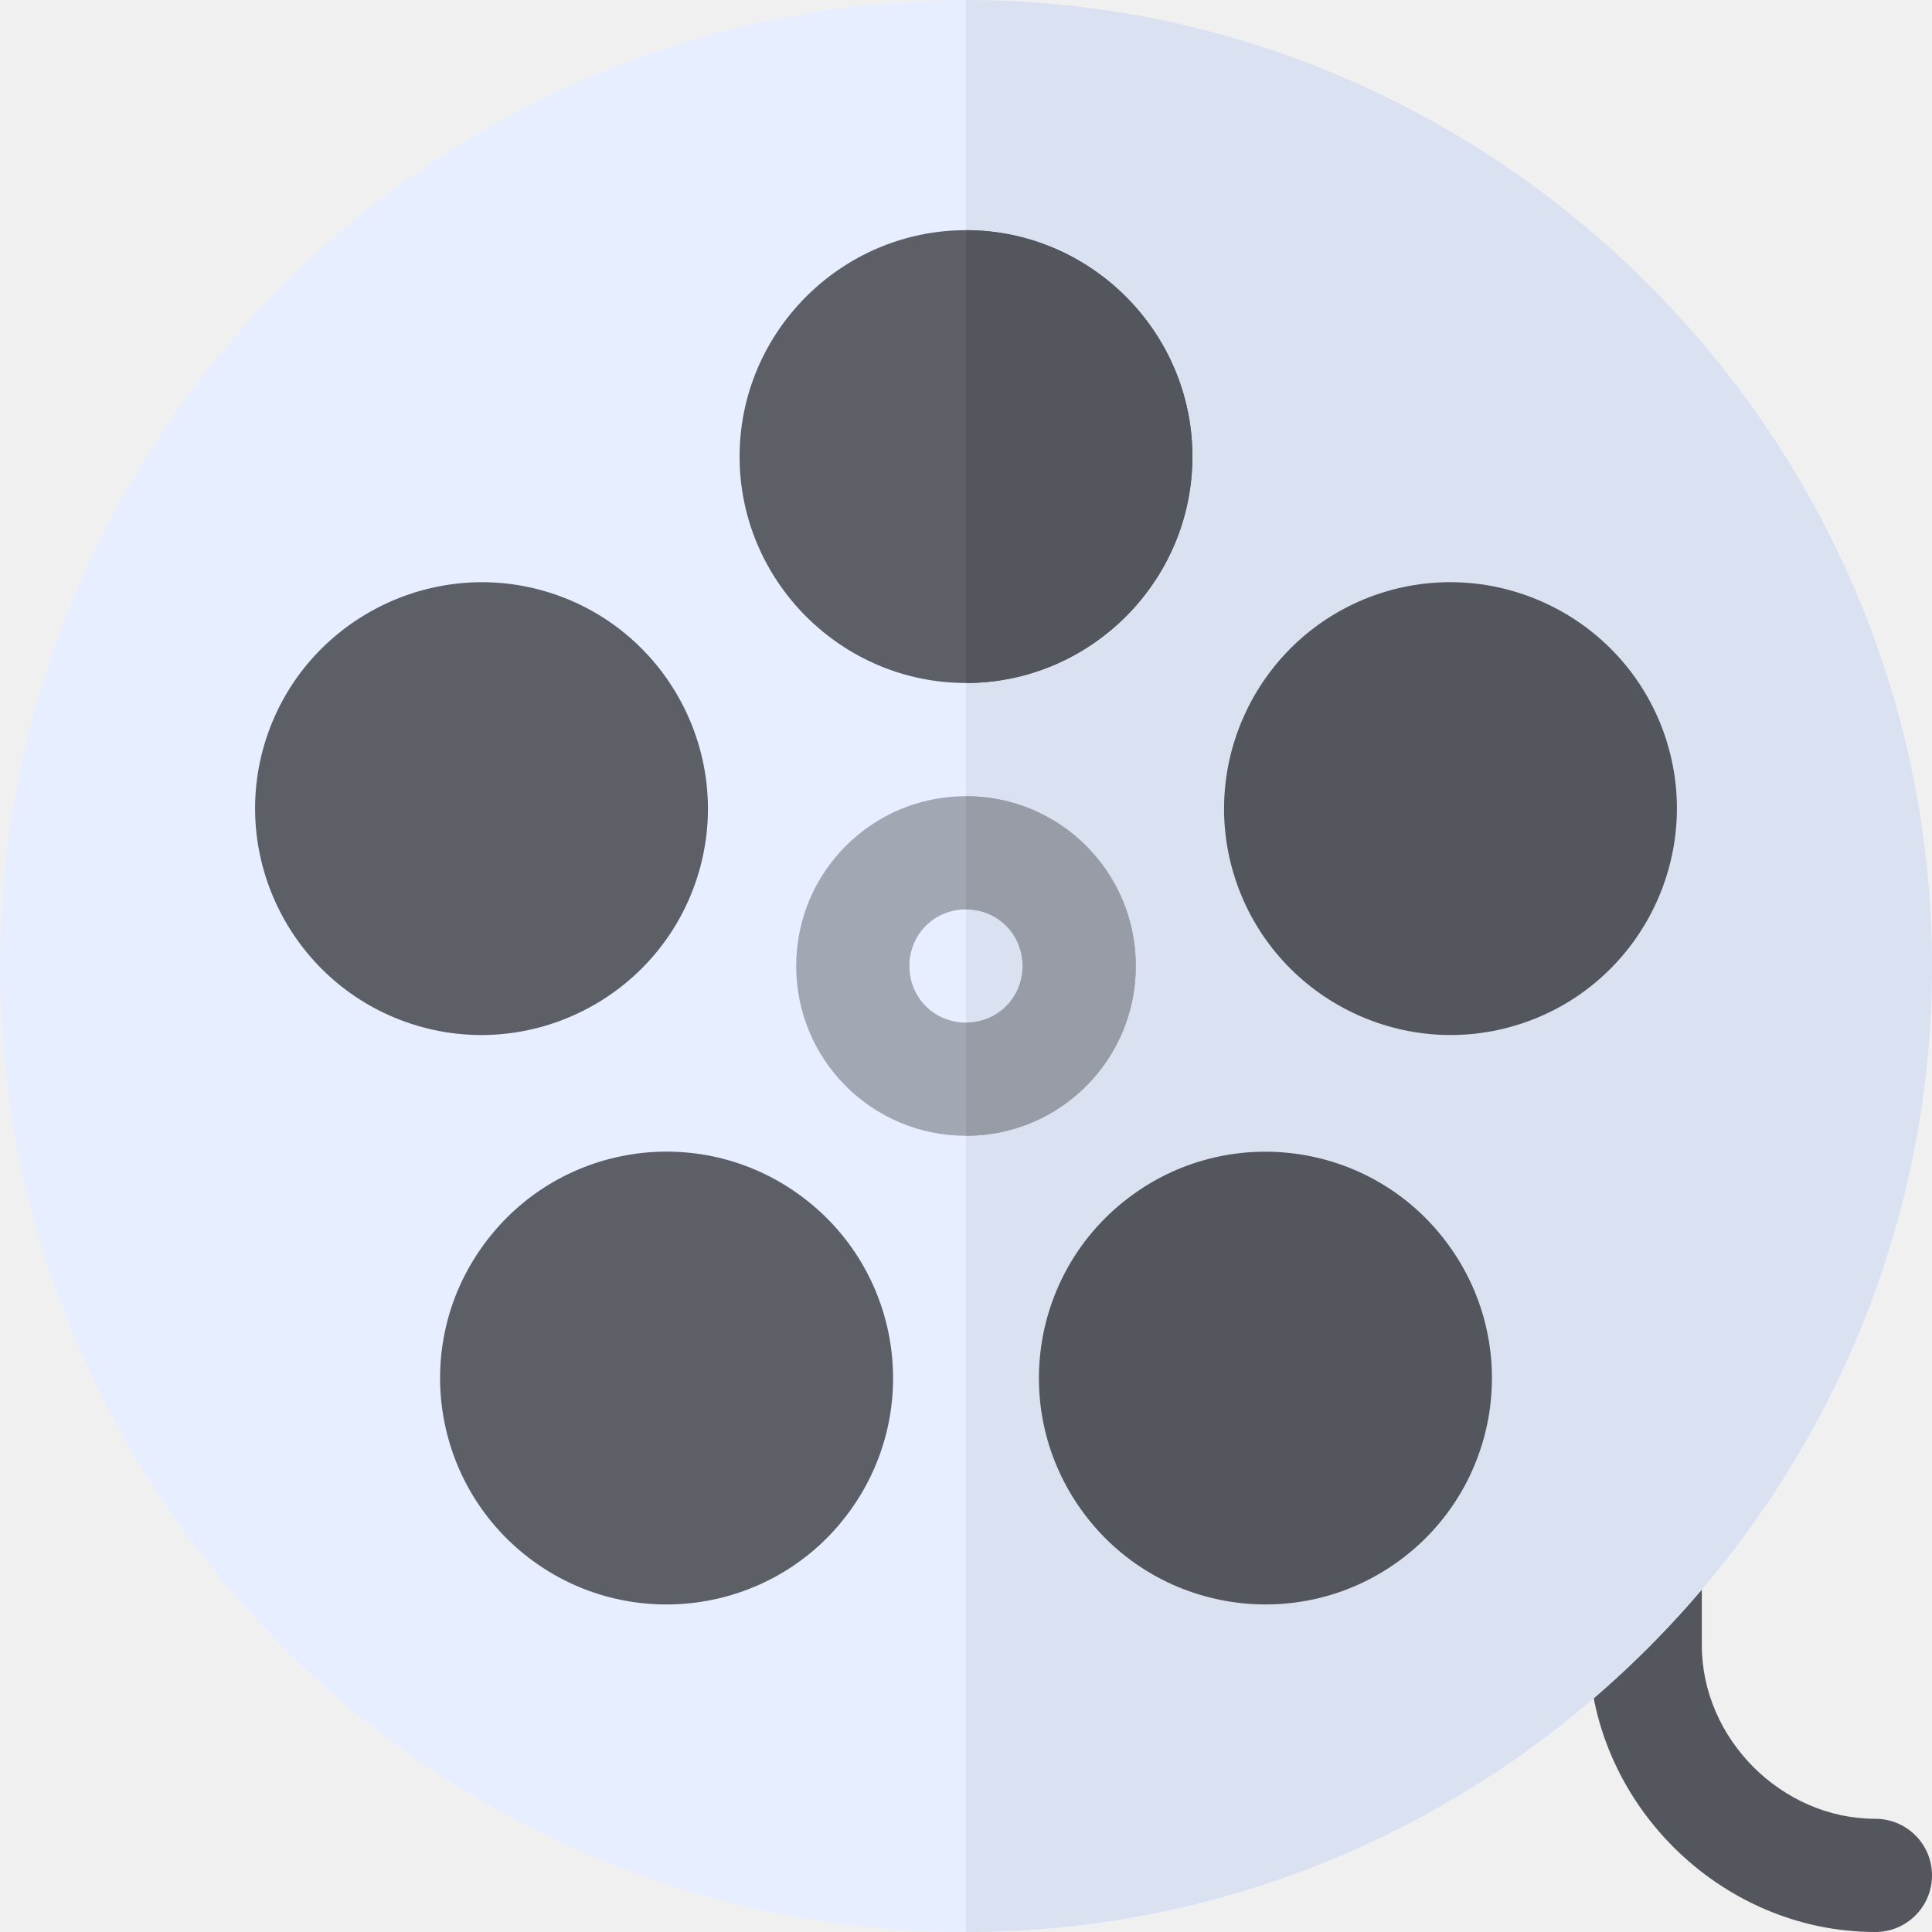
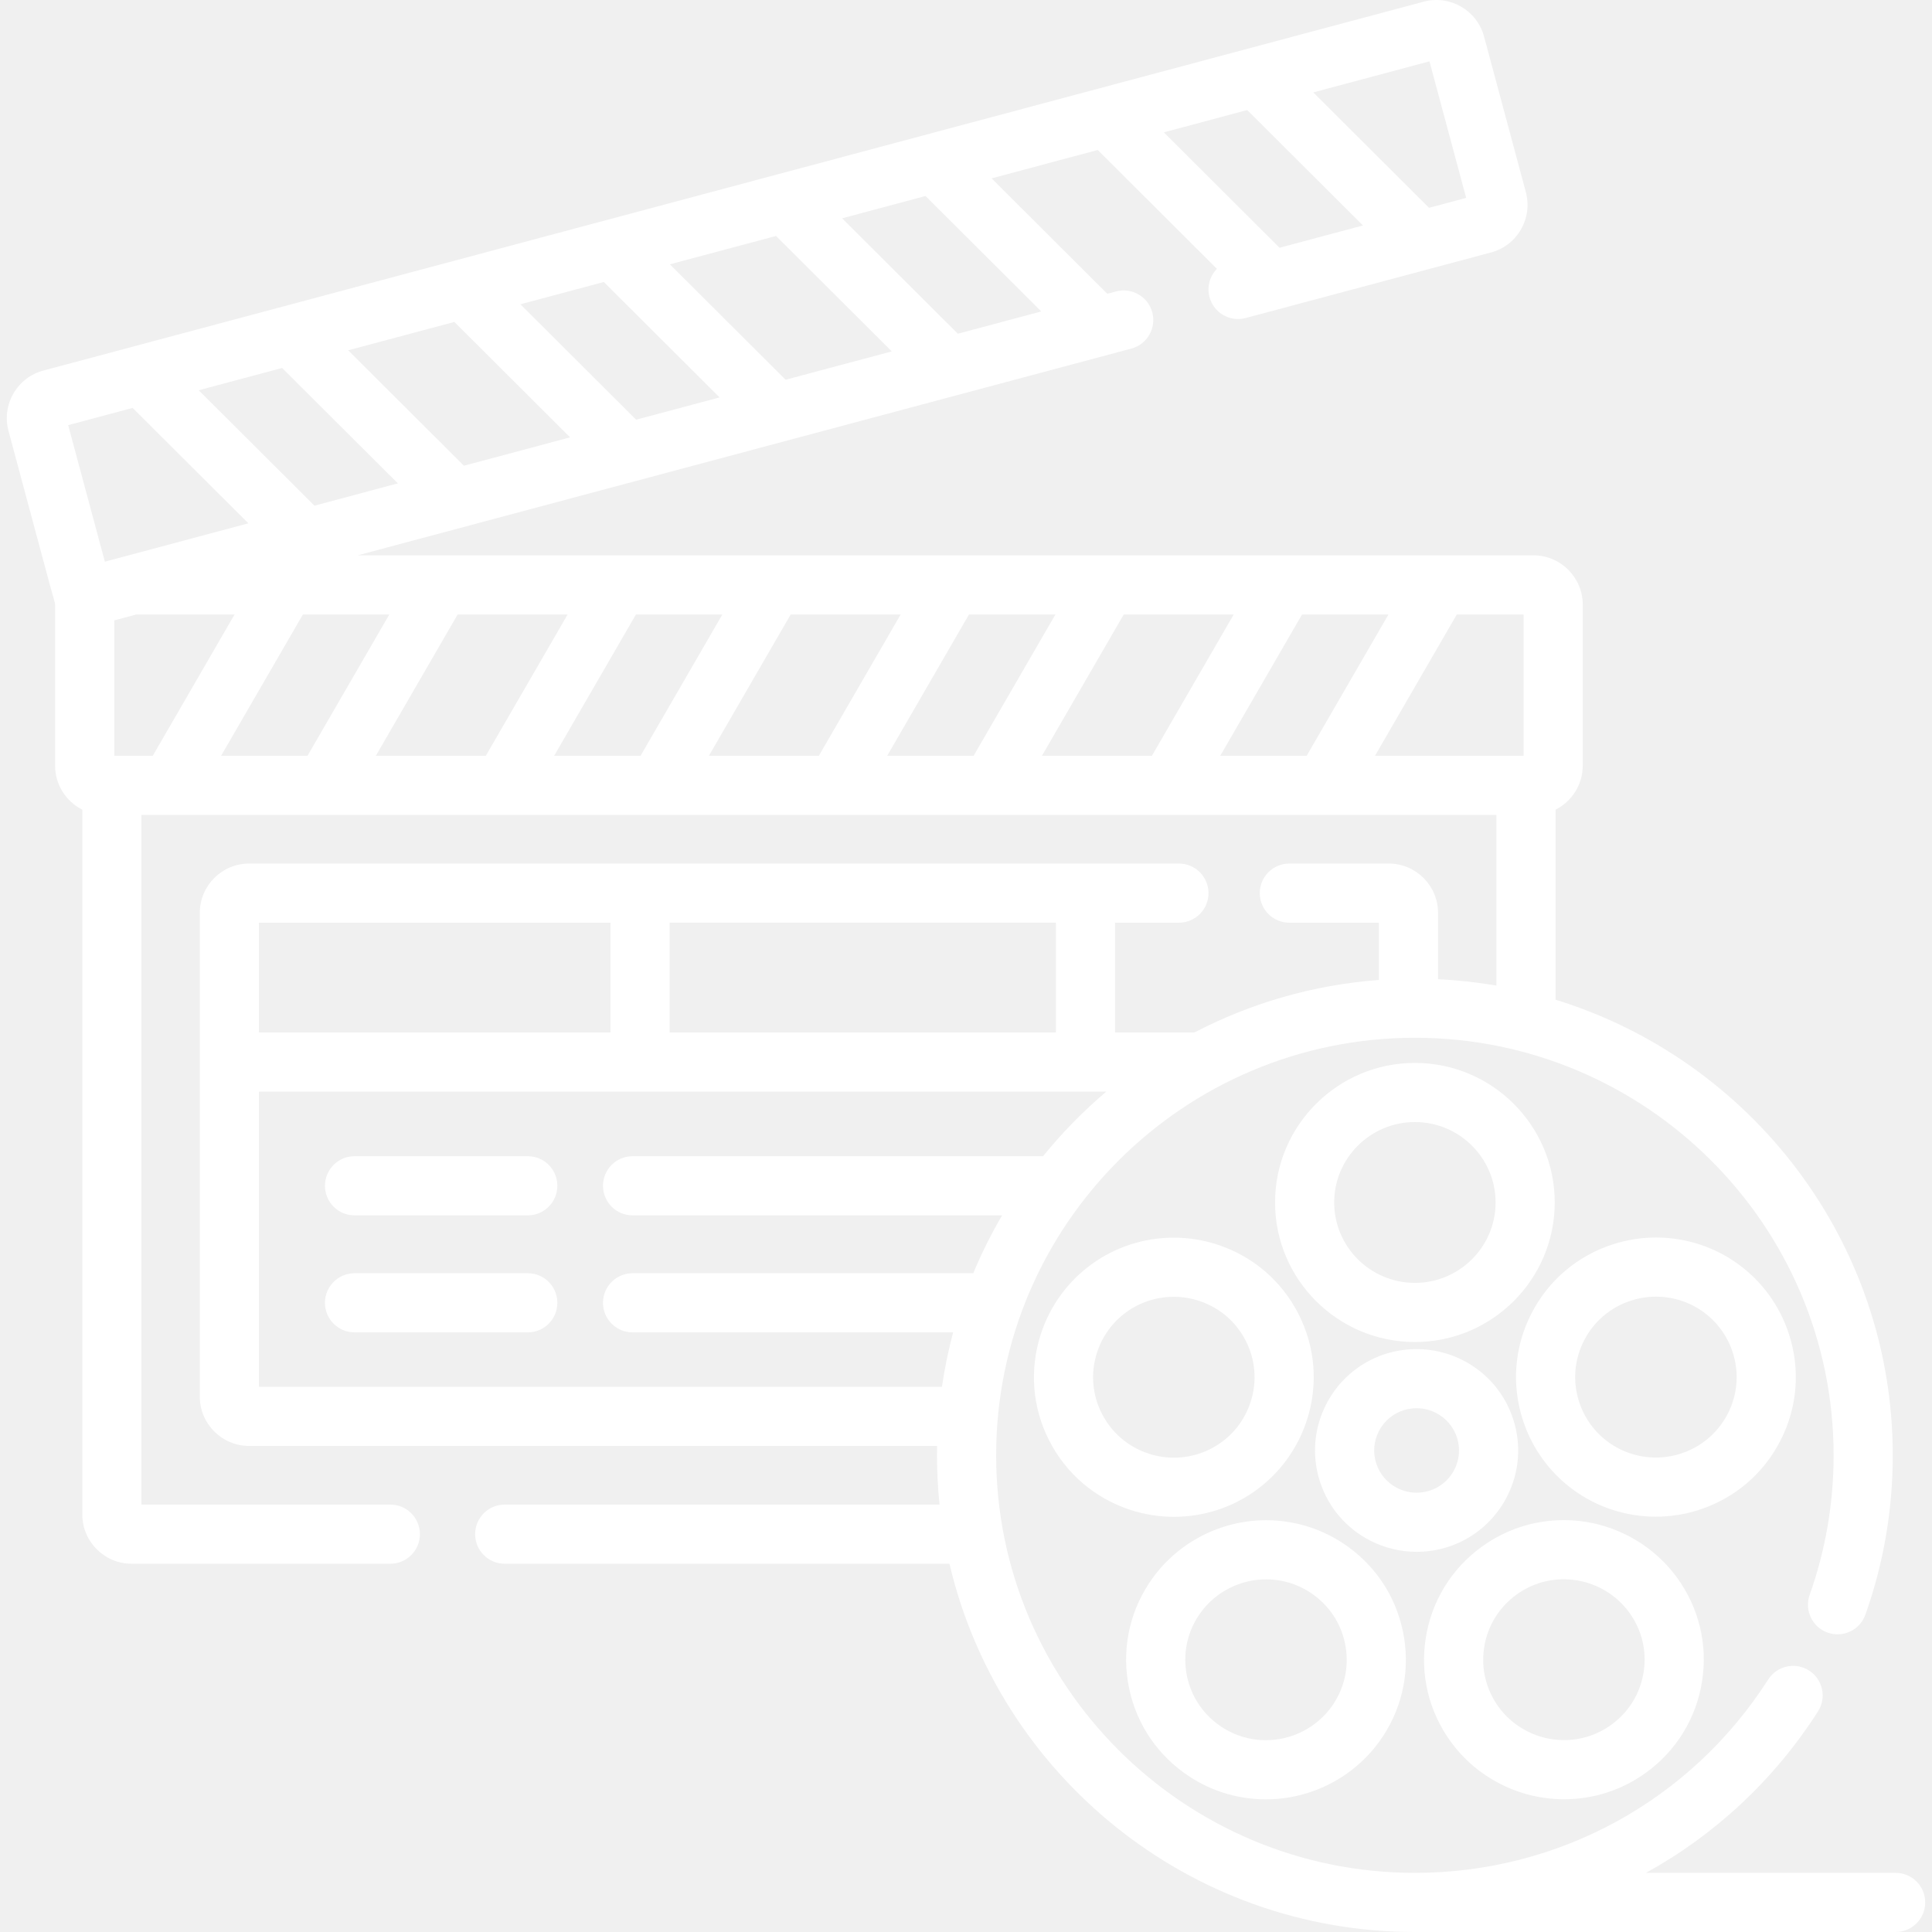
- <svg xmlns="http://www.w3.org/2000/svg" version="1.1" width="40px" heigth="40px" id="Layer_1" x="0px" y="0px" viewBox="0 0 512 512" style="enable-background:new 0 0 512 512;" xml:space="preserve">
-   <path style="fill:#53565C;" d="M497,512c-41.353,0-76-34.647-76-76v-21.255c0-8.291,6.709-15,15-15s15,6.709,15,15V436 c0,24.814,21.186,46,46,46c8.291,0,15,6.709,15,15S505.291,512,497,512z" />
-   <path style="fill:#E6EEFF;" d="M256,512C115.39,512,0,396.61,0,256S115.39,0,256,0s256,115.39,256,256S396.61,512,256,512z" />
-   <path style="fill:#DAE2F2;" d="M512,256C512,115.39,396.61,0,256,0v512C396.61,512,512,396.61,512,256z" />
+ <svg xmlns="http://www.w3.org/2000/svg" version="1.1" width="40px" heigth="40px" fill="white" id="Layer_1" x="0px" y="0px" viewBox="0 0 511.998 511.998" style="enable-background:new 0 0 511.998 511.998;" xml:space="preserve">
  <g>
-     <path style="fill:#5C5F66;" d="M109.076,271.352c-31.479-10.239-48.75-44.15-38.54-75.601 c10.269-31.494,44.312-48.706,75.601-38.54h0.015c31.465,10.239,48.735,44.15,38.525,75.601 C174.434,264.286,140.523,281.583,109.076,271.352z" />
-     <path style="fill:#5C5F66;" d="M141.376,413.764c-26.827-19.522-32.778-56.991-13.257-83.818 c19.542-26.896,57.032-32.738,83.804-13.257c26.841,19.502,32.778,56.977,13.257,83.804 C205.643,427.38,168.054,433.129,141.376,413.764z M140.248,338.764h0.293H140.248z" />
+     <g>
+       <path d="M139.866,337.416H93.954c-4.328,0-7.837,3.509-7.837,7.837s3.509,7.837,7.837,7.837h45.913 c4.328,0,7.837-3.509,7.837-7.837S144.194,337.416,139.866,337.416z" />
+     </g>
  </g>
  <g>
-     <path style="fill:#53565C;" d="M286.82,400.492L286.82,400.492c-19.522-26.827-13.585-64.302,13.257-83.804 c26.542-19.344,64.163-13.776,83.804,13.257c19.522,26.827,13.585,64.302-13.257,83.804 C343.837,433.194,306.278,427.27,286.82,400.492z" />
-     <path style="fill:#53565C;" d="M441.464,195.736c-10.254-31.479-44.15-48.706-75.615-38.525 c-31.465,10.239-48.735,44.15-38.525,75.615c10.245,31.463,44.16,48.754,75.601,38.525c0.015,0,0.015,0,0.015,0 C434.403,261.112,451.674,227.201,441.464,195.736z" />
+     <g>
+       <path d="M139.866,306.407H93.954c-4.328,0-7.837,3.509-7.837,7.837s3.509,7.837,7.837,7.837h45.913 c4.328,0,7.837-3.509,7.837-7.837S144.194,306.407,139.866,306.407z" />
+     </g>
  </g>
-   <path style="fill:#5C5F66;" d="M256,61c-32.999,0-60,26.999-60,60c0,32.999,27.001,60,60,60s60-27.001,60-60 C316,87.999,288.999,61,256,61z" />
-   <path style="fill:#A1A7B3;" d="M256,211c-24.901,0-45,20.099-45,45c0,24.899,20.099,45,45,45s45-20.101,45-45 C301,231.099,280.901,211,256,211z M256,271c-8.401,0-15-6.601-15-15c0-8.401,6.599-15,15-15s15,6.599,15,15 C271,264.399,264.401,271,256,271z" />
-   <path style="fill:#979CA7;" d="M301,256c0,24.899-20.099,45-45,45v-30c8.401,0,15-6.601,15-15c0-8.401-6.599-15-15-15v-30 C280.901,211,301,231.099,301,256z" />
-   <path style="fill:#53565C;" d="M316,121c0-33.001-27.001-60-60-60v120C288.999,181,316,153.999,316,121z" />
+   <g>
+     <g>
+       <path d="M374.96,281.682c-20.435,0-37.06,16.591-37.06,36.984c0,20.392,16.625,36.982,37.06,36.982 c20.435,0,37.06-16.59,37.06-36.982C412.02,298.273,395.395,281.682,374.96,281.682z M374.96,339.975 c-11.793,0-21.387-9.559-21.387-21.309c0-11.751,9.594-21.311,21.387-21.311c11.793,0,21.387,9.56,21.387,21.311 C396.347,330.417,386.753,339.975,374.96,339.975z" />
+     </g>
+   </g>
+   <g>
+     <g>
+       <path d="M474.077,353.506c-4.982-15.284-19.142-25.553-35.238-25.553c-3.882,0-7.735,0.611-11.455,1.817 c-9.428,3.056-17.094,9.595-21.586,18.413c-4.483,8.798-5.266,18.811-2.208,28.199c4.982,15.284,19.142,25.552,35.238,25.552 c3.882,0,7.737-0.612,11.457-1.818c9.429-3.055,17.094-9.595,21.586-18.414C476.352,372.904,477.135,362.891,474.077,353.506z M457.905,374.587c-2.589,5.083-7.012,8.856-12.454,10.62c-2.157,0.699-4.385,1.053-6.624,1.053 c-9.291,0-17.463-5.922-20.336-14.735c-1.76-5.401-1.308-11.165,1.272-16.227c2.59-5.083,7.013-8.855,12.454-10.619 c2.157-0.698,4.384-1.053,6.623-1.053c9.29,0,17.462,5.922,20.336,14.736C460.935,363.762,460.484,369.525,457.905,374.587z" />
+     </g>
+   </g>
+   <g>
+     <g>
+       <path d="M444.421,418.082c-6.952-9.538-18.164-15.232-29.996-15.232c-7.86,0-15.384,2.442-21.759,7.063 c-8.014,5.811-13.279,14.389-14.824,24.155c-1.543,9.757,0.813,19.53,6.636,27.519c6.951,9.537,18.164,15.231,29.994,15.231 c7.86,0,15.384-2.443,21.758-7.065c8.016-5.811,13.282-14.388,14.826-24.154C452.6,435.843,450.244,426.07,444.421,418.082z M435.576,443.15c-0.89,5.623-3.924,10.564-8.545,13.913c-3.682,2.67-8.025,4.08-12.559,4.08c-6.839,0-13.317-3.286-17.328-8.79 c-3.352-4.598-4.708-10.223-3.82-15.837c0.889-5.624,3.923-10.565,8.542-13.914c3.682-2.67,8.026-4.08,12.56-4.08 c6.84,0,13.318,3.286,17.33,8.791C435.107,431.911,436.464,437.536,435.576,443.15z" />
+     </g>
+   </g>
+   <g>
+     <g>
+       <path d="M372.105,434.068c-1.551-9.766-6.821-18.34-14.84-24.145c-6.372-4.613-13.89-7.052-21.742-7.052 c-11.84,0-23.057,5.701-30.007,15.25c-5.817,7.992-8.168,17.767-6.619,27.524c1.552,9.763,6.821,18.338,14.84,24.143 c6.372,4.614,13.89,7.053,21.741,7.053c11.838,0,23.056-5.701,30.007-15.249C371.303,453.6,373.654,443.825,372.105,434.068z M352.814,452.367c-4.011,5.51-10.493,8.8-17.336,8.8c-4.529,0-8.868-1.41-12.549-4.075c-4.622-3.346-7.658-8.284-8.551-13.906 c-0.891-5.614,0.463-11.24,3.812-15.842c4.01-5.511,10.491-8.8,17.335-8.8c4.53,0,8.869,1.409,12.55,4.074 c4.622,3.346,7.659,8.285,8.551,13.908C357.517,442.14,356.162,447.766,352.814,452.367z" />
+     </g>
+   </g>
+   <g>
+     <g>
+       <path d="M344.101,348.199c-4.497-8.814-12.166-15.348-21.594-18.398c-3.715-1.202-7.562-1.811-11.437-1.811 c-16.107,0-30.27,10.278-35.242,25.571c-3.054,9.385-2.266,19.397,2.218,28.192c4.497,8.818,12.168,15.355,21.598,18.407 c3.715,1.202,7.562,1.811,11.437,1.811c16.106,0,30.268-10.277,35.243-25.574C349.378,367.009,348.588,356.995,344.101,348.199z M331.419,371.55c-2.868,8.82-11.041,14.747-20.338,14.747c-2.235,0-4.46-0.353-6.612-1.05 c-5.443-1.762-9.868-5.531-12.461-10.615c-2.581-5.06-3.034-10.822-1.277-16.224c2.868-8.819,11.04-14.746,20.337-14.746 c2.235,0,4.46,0.353,6.613,1.05c5.441,1.761,9.865,5.527,12.457,10.61C332.722,360.384,333.177,366.148,331.419,371.55z" />
+     </g>
+   </g>
+   <g>
+     <g>
+       <path d="M401.01,376.096c-2.22-6.833-6.976-12.39-13.39-15.649c-3.769-1.914-7.985-2.926-12.192-2.926 c-10.177,0-19.371,5.619-23.992,14.666c-3.263,6.391-3.839,13.667-1.621,20.489c2.221,6.833,6.977,12.389,13.389,15.646 c3.769,1.915,7.985,2.928,12.193,2.928c10.177-0.001,19.37-5.621,23.99-14.667C402.651,390.194,403.227,382.918,401.01,376.096z M385.43,389.455c-1.929,3.775-5.772,6.121-10.032,6.121c-1.777,0-3.49-0.413-5.094-1.228c-2.676-1.359-4.659-3.674-5.584-6.519 c-0.922-2.835-0.682-5.859,0.674-8.514c1.929-3.776,5.773-6.121,10.034-6.121c1.777,0,3.492,0.413,5.094,1.227 c2.676,1.359,4.658,3.675,5.583,6.52C387.026,383.776,386.786,386.8,385.43,389.455z" />
+     </g>
+   </g>
+   <g>
+     <g>
+       <path d="M502.362,496.326h-66.168c18.221-10.036,33.954-24.591,45.599-42.797c2.332-3.647,1.266-8.492-2.379-10.824 c-3.647-2.331-8.493-1.267-10.824,2.379c-20.522,32.087-55.525,51.242-93.635,51.242c-61.188,0-110.968-49.64-110.968-110.654 s49.78-110.654,110.968-110.654c61.189,0,110.969,49.64,110.969,110.654c0,12.693-2.135,25.134-6.345,36.978 c-1.449,4.078,0.681,8.559,4.76,10.009c4.078,1.447,8.559-0.681,10.009-4.76c4.811-13.533,7.25-27.741,7.25-42.227 c0-56.721-37.67-104.827-89.365-120.741V214.57c4.266-2.151,7.206-6.563,7.206-11.659v-42.683c0-7.202-5.859-13.061-13.061-13.061 H94.794l205.027-54.79c4.182-1.117,6.664-5.413,5.547-9.594c-1.117-4.182-5.416-6.664-9.594-5.547l-2.325,0.621L262.78,47.269 l28.136-7.519l31.577,31.493c-1.861,1.912-2.704,4.723-1.965,7.489c1.117,4.181,5.417,6.663,9.594,5.547l65.005-17.372 c3.367-0.9,6.183-3.062,7.93-6.087c1.747-3.026,2.211-6.546,1.307-9.912l-11.077-41.23c-1.867-6.95-9.039-11.093-15.995-9.234 L11.488,98.202c-3.367,0.9-6.183,3.062-7.93,6.086c-1.747,3.026-2.211,6.546-1.307,9.912l11.078,41.23 c0.313,1.168,1.276,4.274,1.276,4.799v42.683c0,5.096,2.94,9.509,7.207,11.659v186.773c0,7.202,5.859,13.061,13.061,13.061h68.573 c4.328,0,7.837-3.509,7.837-7.837c0-4.328-3.509-7.837-7.837-7.837H37.485V215.973h359.073v45.217 c-5.06-0.871-10.222-1.44-15.466-1.694v-17.585c0-7.202-5.859-13.061-13.061-13.061h-26.348c-4.328,0-7.837,3.509-7.837,7.837 s3.509,7.837,7.837,7.837h23.736v15.176c-17.521,1.307-34.056,6.191-48.881,13.913h-21.041v-29.089h16.929 c4.328,0,7.837-3.509,7.837-7.837s-3.509-7.837-7.837-7.837H66.012c-7.202,0-13.061,5.859-13.061,13.061v128.213 c0,7.202,5.859,13.061,13.061,13.061h182.332c-0.017,0.828-0.031,1.655-0.031,2.486c0,4.409,0.23,8.766,0.674,13.06H133.748 c-4.328,0-7.837,3.509-7.837,7.837s3.509,7.837,7.837,7.837H251.62c13.075,55.86,63.409,97.594,123.334,97.594h127.408 c4.328,0,7.837-3.509,7.837-7.837C510.199,499.835,506.69,496.326,502.362,496.326z M378.825,16.258l9.722,36.185l-9.844,2.631 l-30.669-30.586L378.825,16.258z M330.529,29.164l30.669,30.587l-22.107,5.908l-30.67-30.587L330.529,29.164z M245.277,51.947 l30.669,30.587l-22.108,5.908l-30.67-30.587L245.277,51.947z M205.662,62.533l30.669,30.587l-28.136,7.519l-30.668-30.588 L205.662,62.533z M160.022,74.73l30.669,30.587l-22.109,5.908l-30.668-30.587L160.022,74.73z M120.41,85.316l30.669,30.587 l-28.137,7.519l-30.67-30.586L120.41,85.316z M74.766,97.514l30.669,30.586l-22.107,5.908l-30.668-30.586L74.766,97.514z M18.068,112.666l17.087-4.566l30.669,30.586L27.79,148.85L18.068,112.666z M30.278,200.299v-35.89l5.867-1.568h26.018 l-21.684,37.458H30.278z M58.588,200.299l21.684-37.458h22.9l-21.685,37.458H58.588z M99.598,200.299l21.685-37.458h29.141 l-21.684,37.458H99.598z M146.849,200.299l21.684-37.458h22.901l-21.684,37.458H146.849z M187.859,200.299l21.684-37.458h29.141 L217,200.299H187.859z M235.11,200.299l21.685-37.458h22.9l-21.684,37.458H235.11z M276.12,200.299l21.684-37.458h29.142 l-21.685,37.458H276.12z M323.372,200.299l21.684-37.458h22.901l-21.684,37.458H323.372z M364.382,200.299l21.684-37.458h17.698 v37.458H364.382z M177.446,244.523h102.377v29.089H177.446V244.523z M68.624,244.524h93.149v29.089H68.624V244.524z M167.636,353.091h84.955c-1.26,4.706-2.254,9.519-2.964,14.423H68.624v-0.001v-78.226h224.564 c-6.113,5.168-11.729,10.902-16.766,17.122H167.636c-4.328,0-7.837,3.509-7.837,7.837s3.509,7.837,7.837,7.837h97.93 c-2.881,4.911-5.438,10.033-7.642,15.336h-90.287c-4.328,0-7.837,3.509-7.837,7.837S163.309,353.091,167.636,353.091z" />
+     </g>
+   </g>
</svg>
